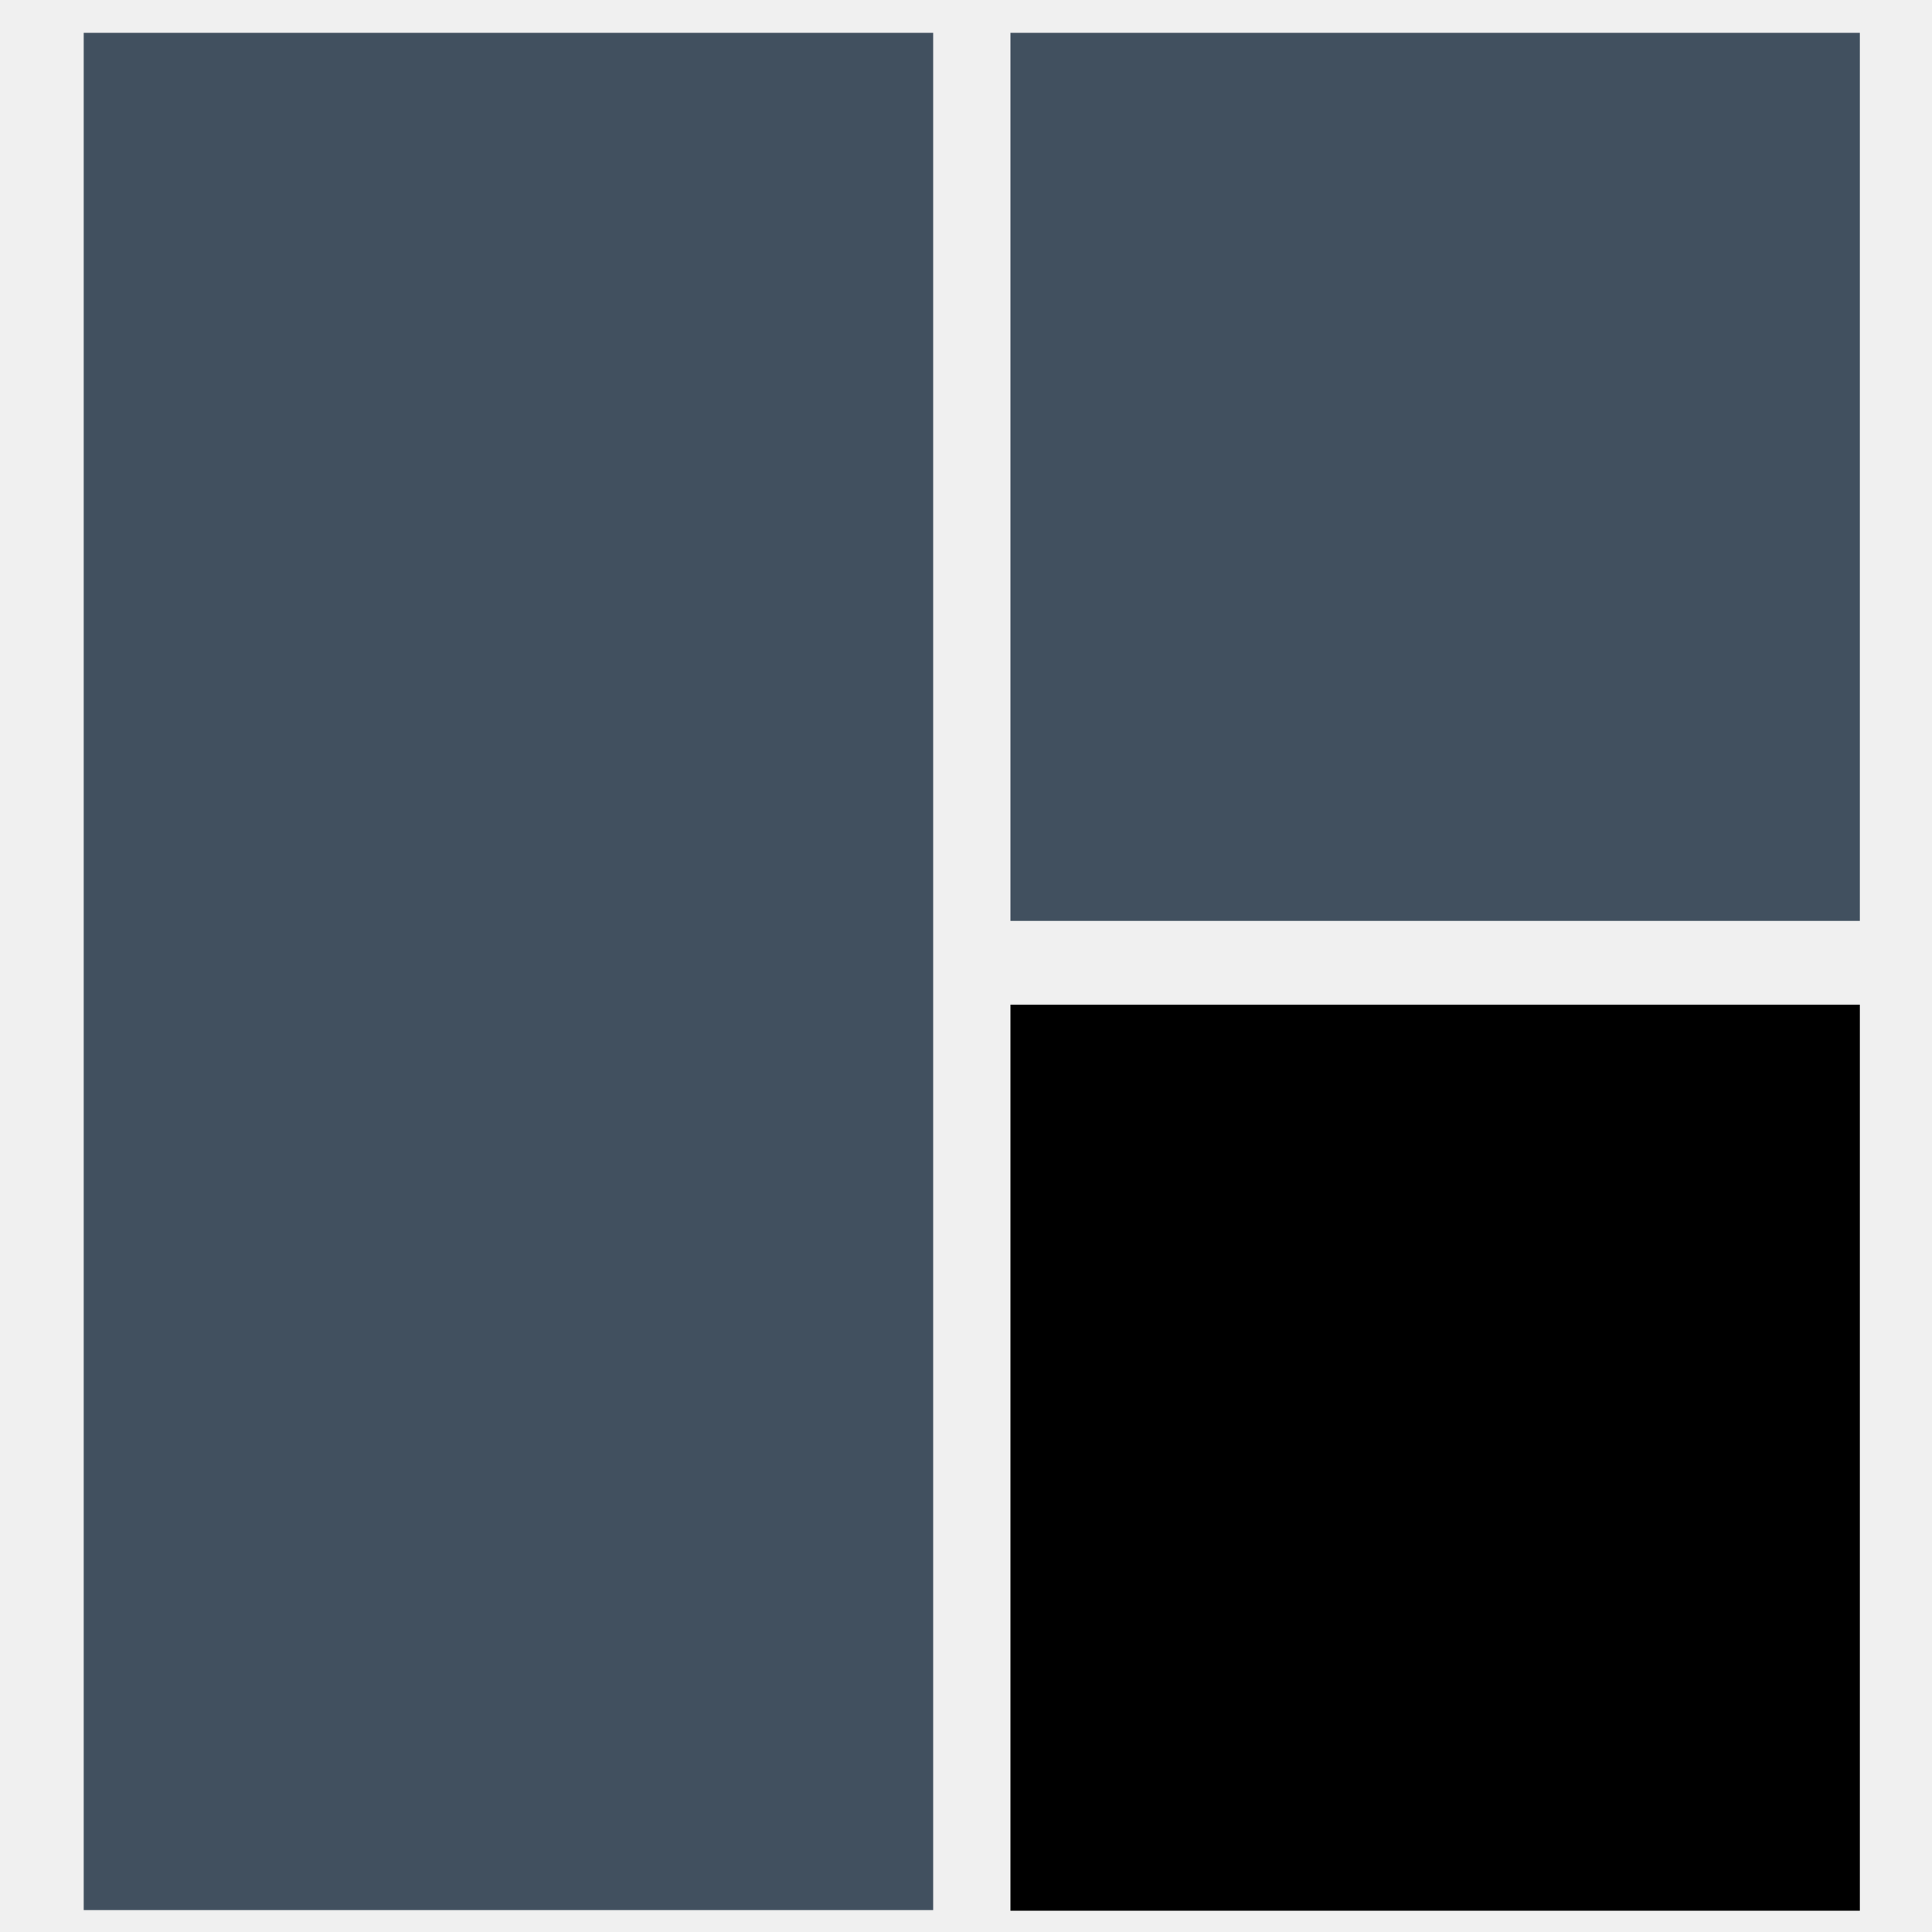
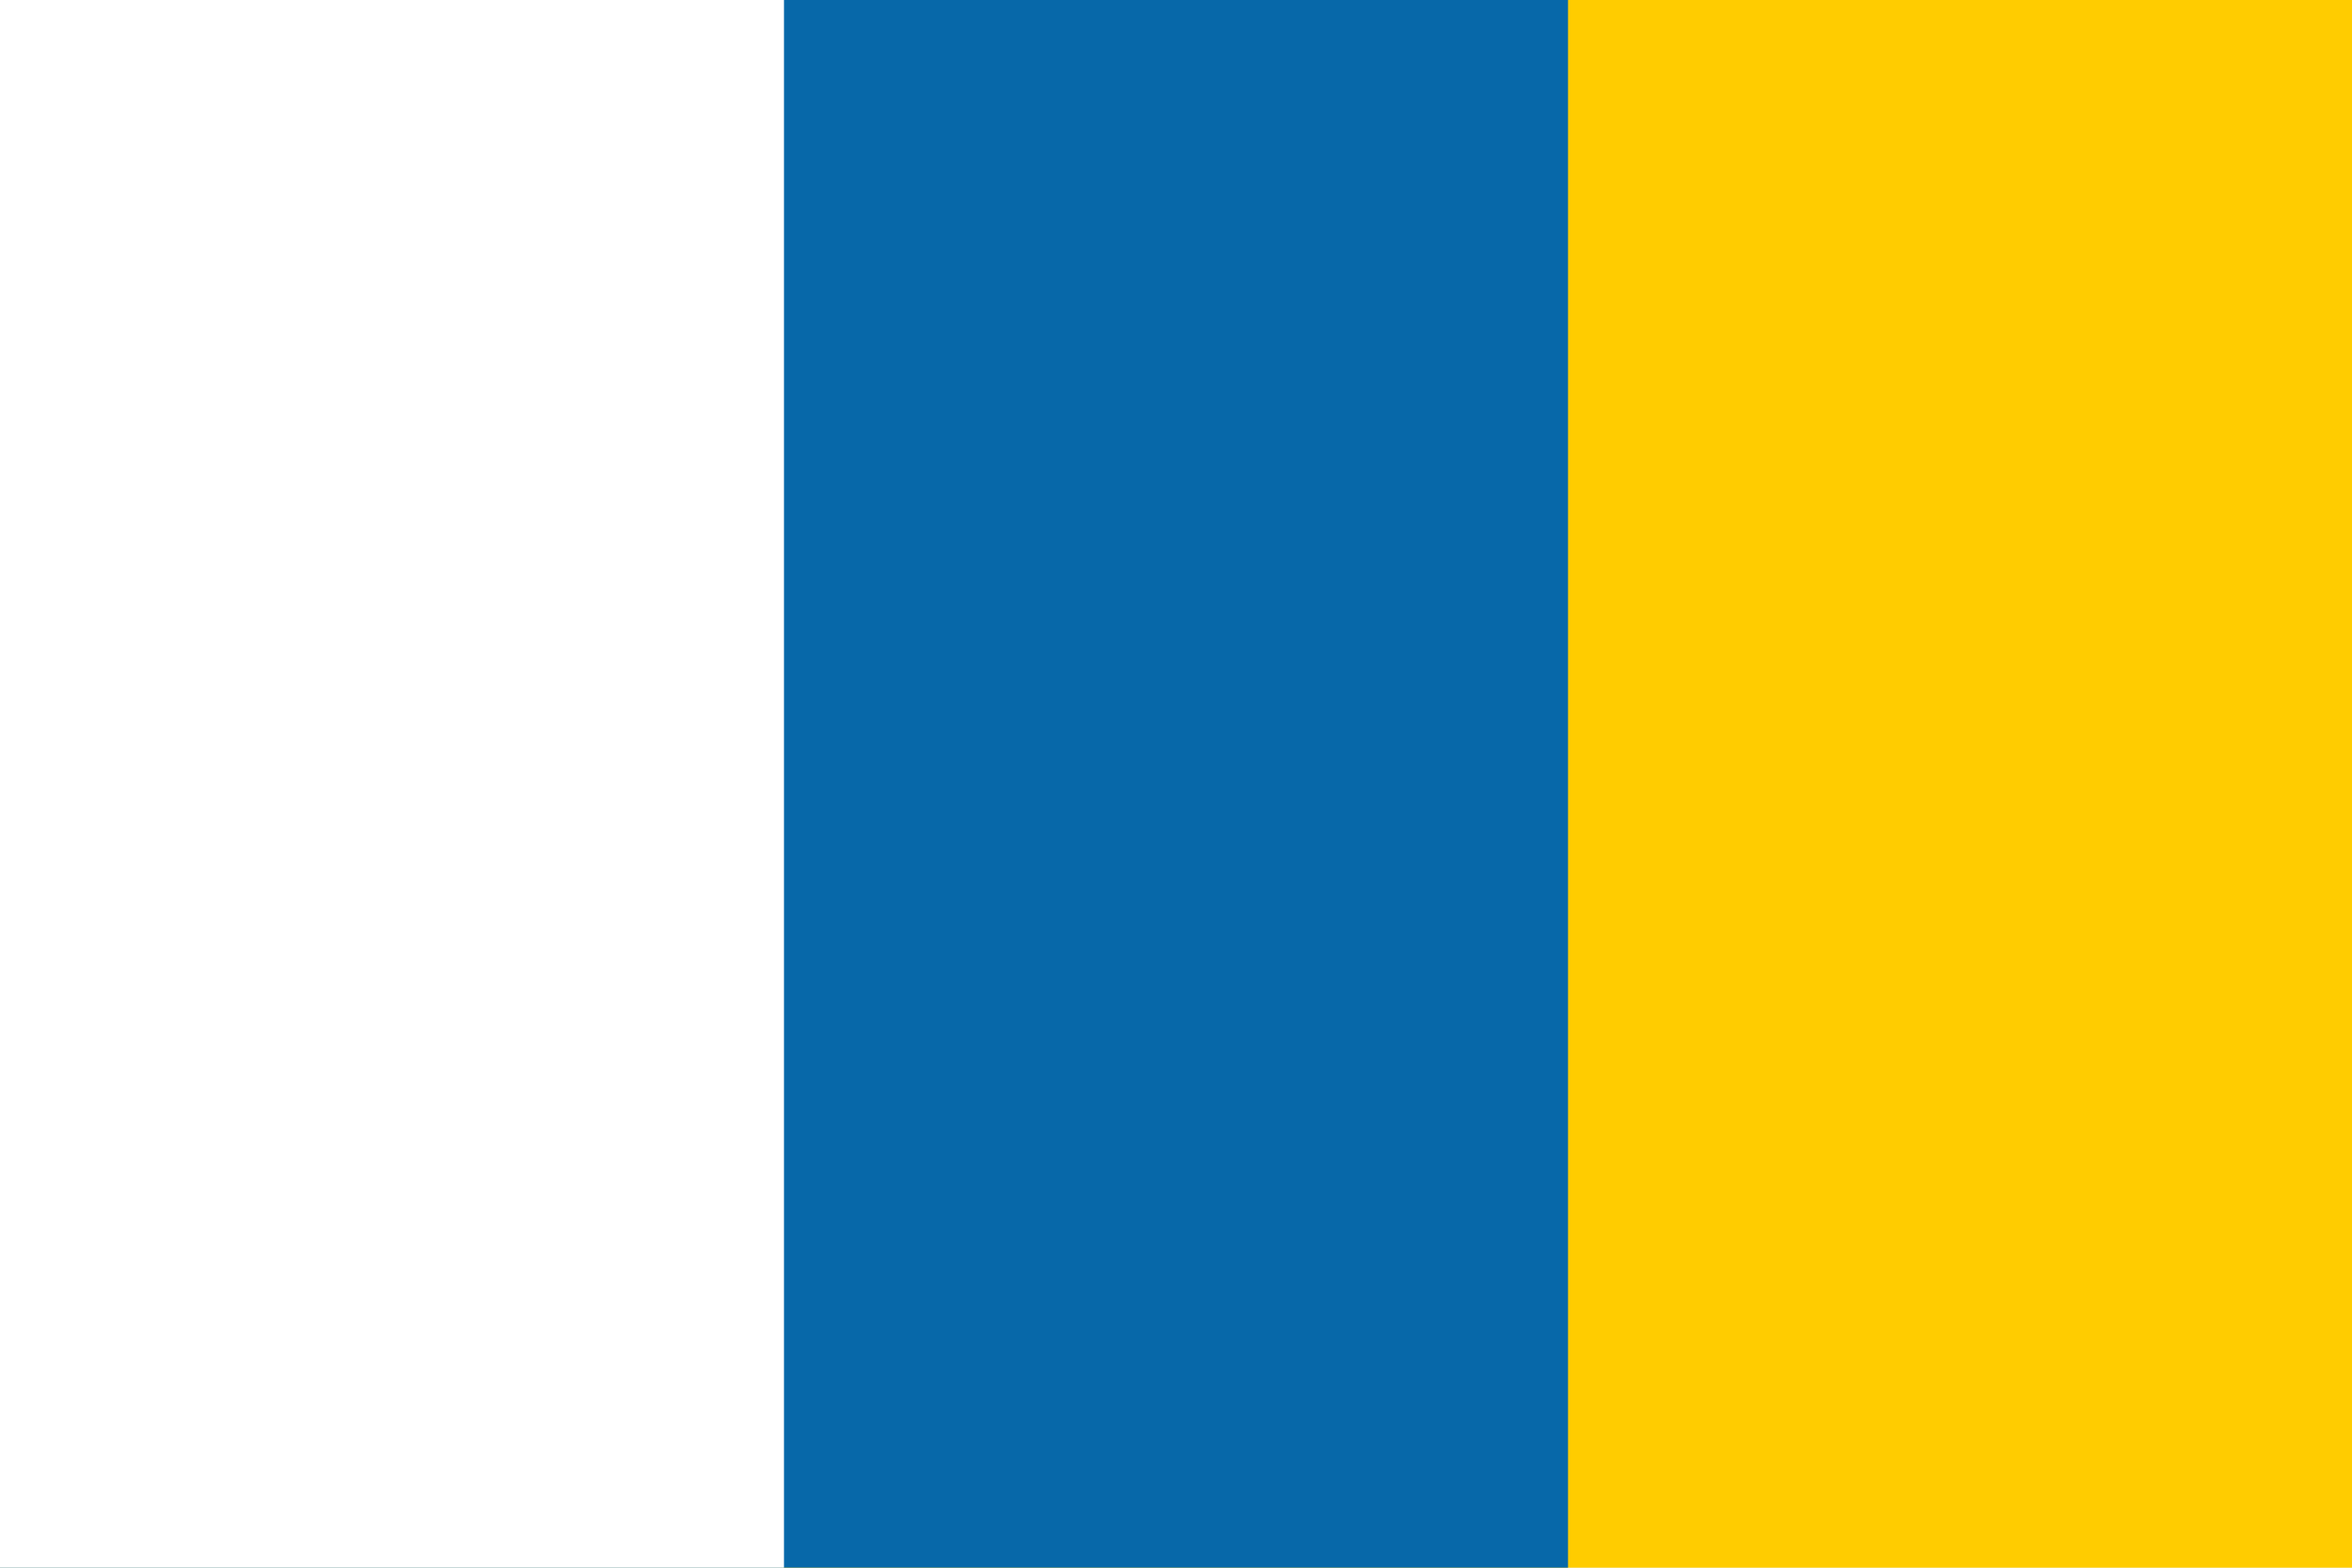
- <svg xmlns="http://www.w3.org/2000/svg" version="1.1" id="Calque_1" x="0px" y="0px" viewBox="0 0 300 300" style="enable-background:new 0 0 300 300;" xml:space="preserve">
-   <style type="text/css">
- 	.st0{fill:#41505F;}
- 	.st1{fill:{{ .Site.Params.mainColour }};}
- </style>
-   <rect x="13" y="5.1" class="st0" width="131.9" height="291.5" />
-   <rect x="156.9" y="5.1" class="st0" width="131.9" height="137.9" />
-   <rect x="156.9" y="156" class="st1" width="131.9" height="140.7" />
+ <svg xmlns="http://www.w3.org/2000/svg" width="600" height="400">
+   <rect width="600" height="400" fill="#fc0" />
+   <rect width="400" height="400" fill="#0768a9" />
+   <rect width="200" height="400" fill="#fff" />
</svg>
